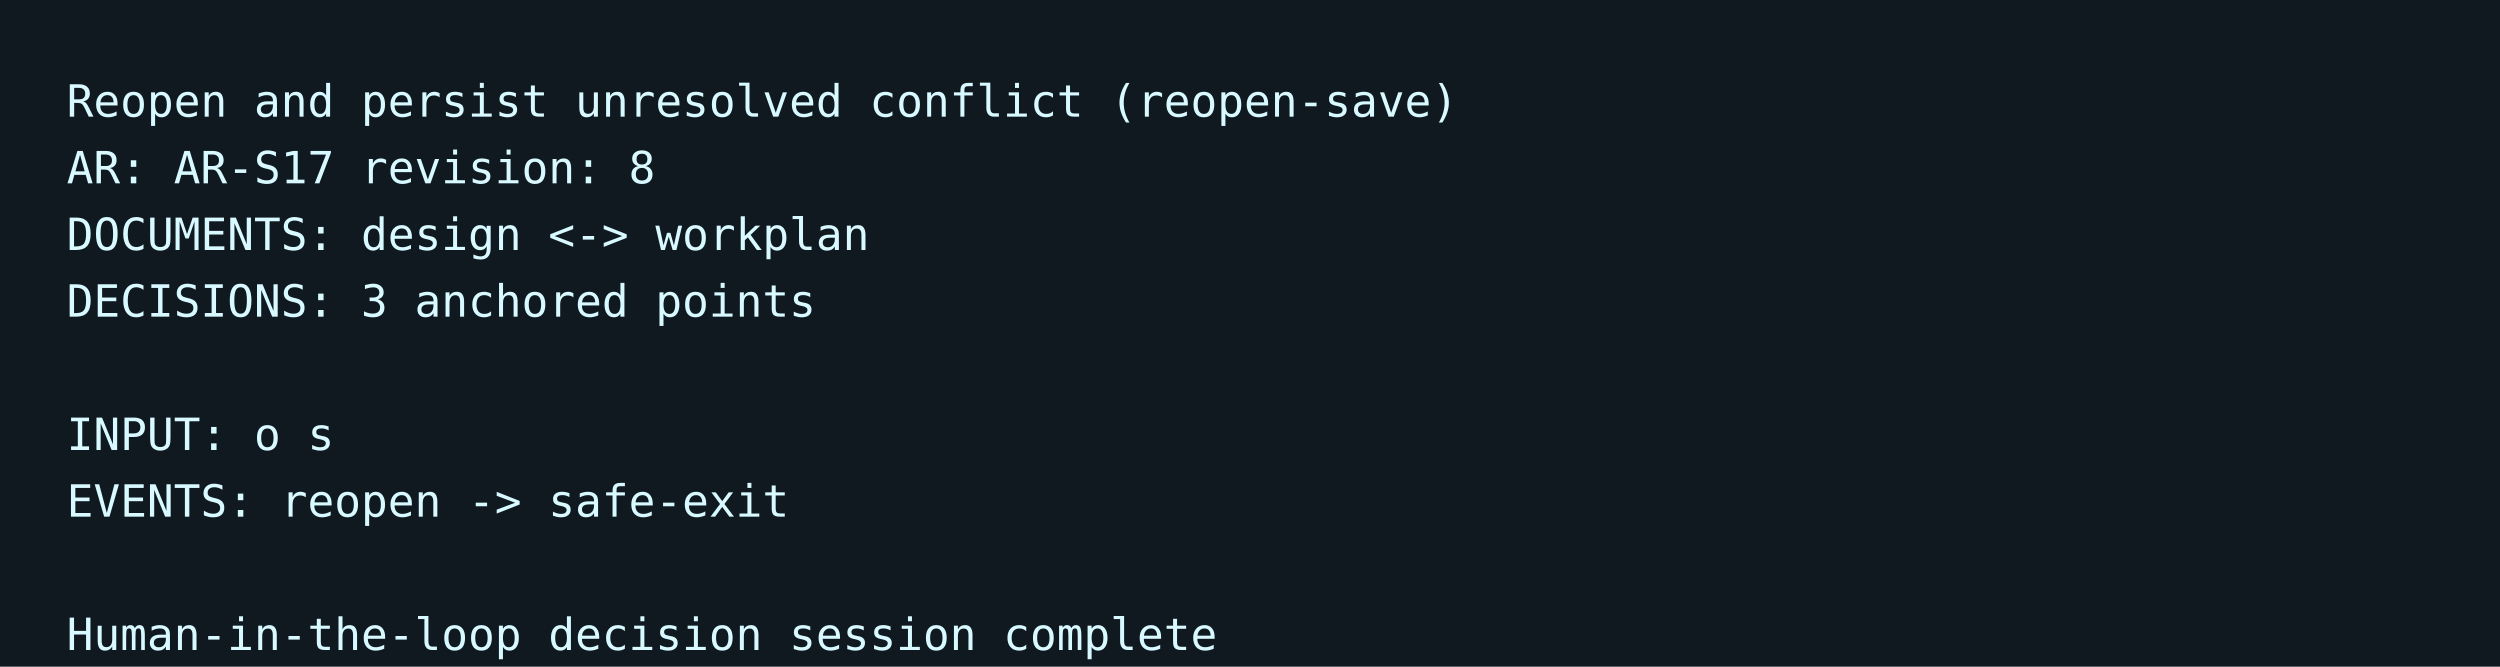
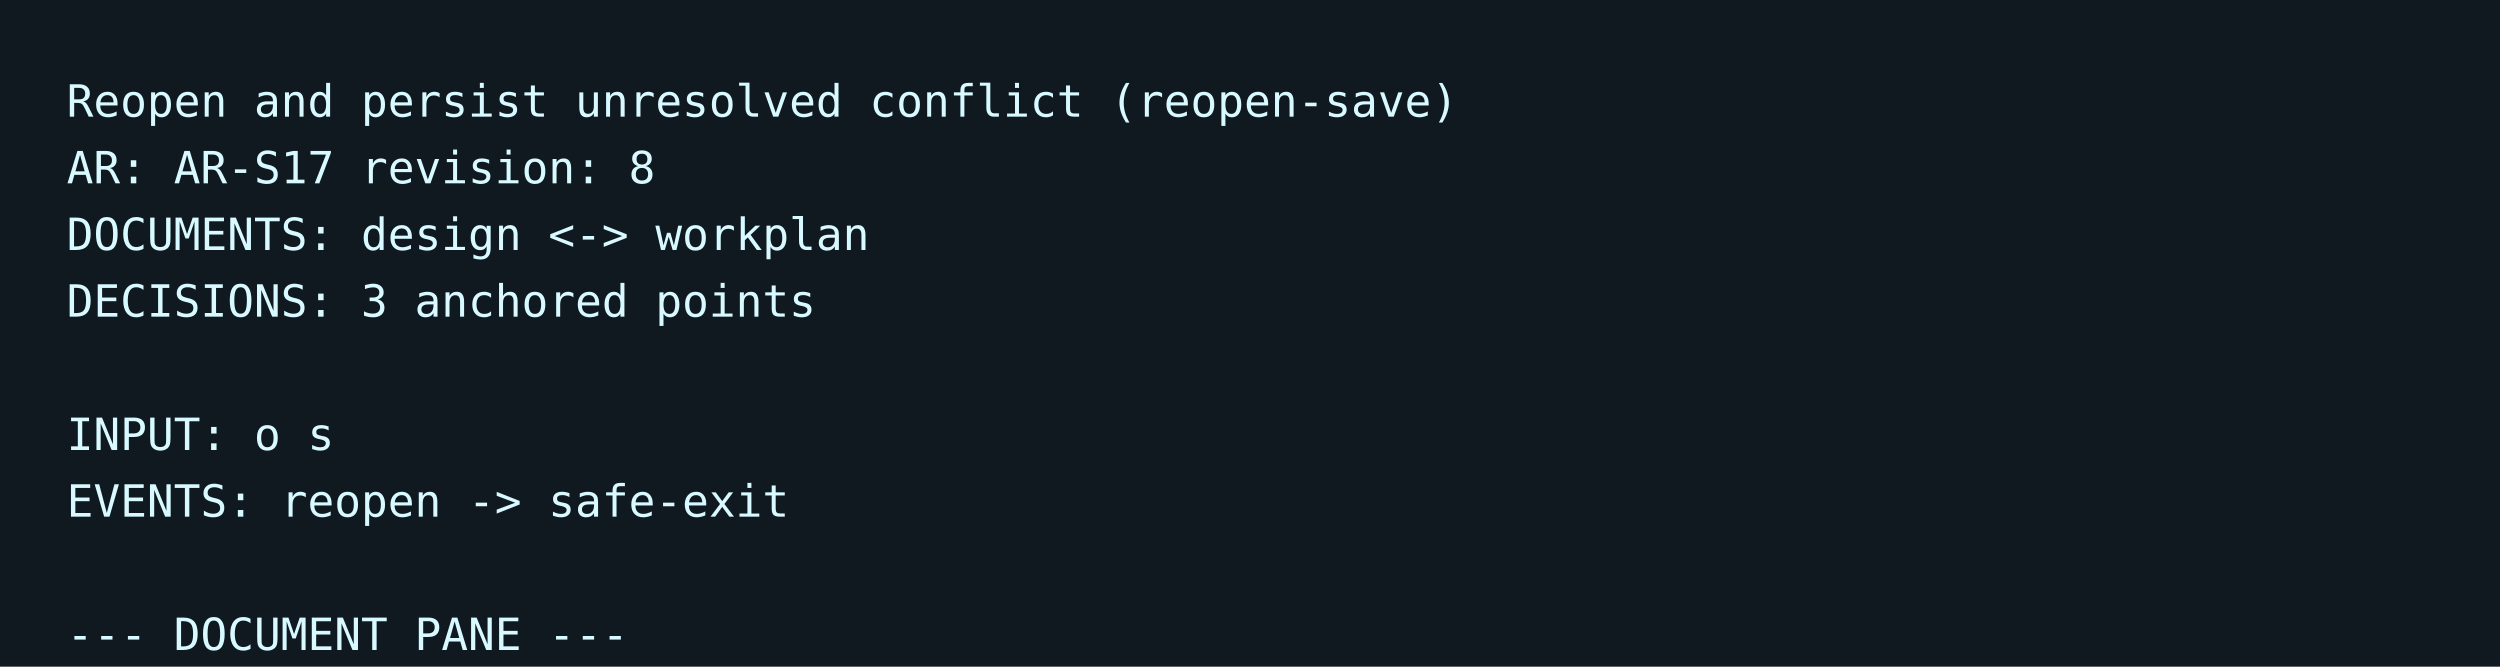
<svg xmlns="http://www.w3.org/2000/svg" width="900" height="240" role="img" aria-labelledby="title-reopen-save desc-reopen-save">
  <rect width="100%" height="100%" fill="#101820" />
  <g fill="#d7f9ff" font-family="monospace" font-size="16">
    <text x="24" y="42">Reopen and persist unresolved conflict (reopen-save)</text>
    <text x="24" y="66">AR: AR-S17  revision: 8</text>
    <text x="24" y="90">DOCUMENTS: design &lt;-&gt; workplan</text>
    <text x="24" y="114">DECISIONS: 3 anchored points</text>
    <text x="24" y="138" />
    <text x="24" y="162">INPUT: o s</text>
    <text x="24" y="186">EVENTS: reopen -&gt; safe-exit</text>
    <text x="24" y="210" />
-     <text x="24" y="234">Human-in-the-loop decision session complete</text>
+     <text x="24" y="234">--- DOCUMENT PANE ---</text>
+     <text x="24" y="258">▶ ACTIVE DECISION ANCHOR: design:L10</text>
+     <text x="24" y="282">▶ HIGHLIGHT TARGET</text>
+     <text x="24" y="306" />
+     <text x="24" y="330">┏━━━━━━━━━━━━━━━━━━━━━━━━━━━━━━━━━━━━━━━━━━━━━━━━━━━━━━━━━━━━━━━━━━━━━━━━━━━━━━┓</text>
+     <text x="24" y="354">┃                               Design document                                ┃</text>
+     <text x="24" y="378">┗━━━━━━━━━━━━━━━━━━━━━━━━━━━━━━━━━━━━━━━━━━━━━━━━━━━━━━━━━━━━━━━━━━━━━━━━━━━━━━┛</text>
+     <text x="24" y="402" />
+     <text x="24" y="426">Scenario: Reopen and persist unresolved conflict                                </text>
+     <text x="24" y="450" />
+     <text x="24" y="474" />
+     <text x="24" y="498">                                Design boundary                                 </text>
+     <text x="24" y="522" />
+     <text x="24" y="546">--- DECISIONS PANE ---</text>
+     <text x="24" y="570">▶ reopen-save-decision-1 [unresolved]  design:L10</text>
+     <text x="24" y="594">  reopen-save-decision-2 [unresolved]  workplan:L20</text>
+     <text x="24" y="618">  reopen-save-decision-3 [unresolved]  design:L30</text>
+     <text x="24" y="642" />
+     <text x="24" y="666">Decision: Reopen and persist unresolved conflict: decision 1</text>
+     <text x="24" y="690">  ▶ Conservative</text>
+     <text x="24" y="714">    Expedite</text>
+     <text x="24" y="738">--- HELPER PANE ---</text>
+     <text x="24" y="762">Proposal 1/2: Conservative</text>
+     <text x="24" y="786" />
+     <text x="24" y="810">Rationale: Minimize change</text>
+     <text x="24" y="834">Confidence: 0.80</text>
+     <text x="24" y="858">Trade-offs: slower delivery</text>
+     <text x="24" y="882" />
+     <text x="24" y="906">Anchor: design:L10</text>
+     <text x="24" y="930">Highlight: Design boundary</text>
+     <text x="24" y="954">Implications: Synthetic downstream impact for live demonstration.</text>
+     <text x="24" y="978">Evidence gap: Demo evidence is intentionally synthetic.</text>
+     <text x="24" y="1002">Human intent is separate from implementation and quality evidence.</text>
+     <text x="24" y="1026" />
+     <text x="24" y="1050">Human-in-the-loop decision session complete</text>
  </g>
</svg>
